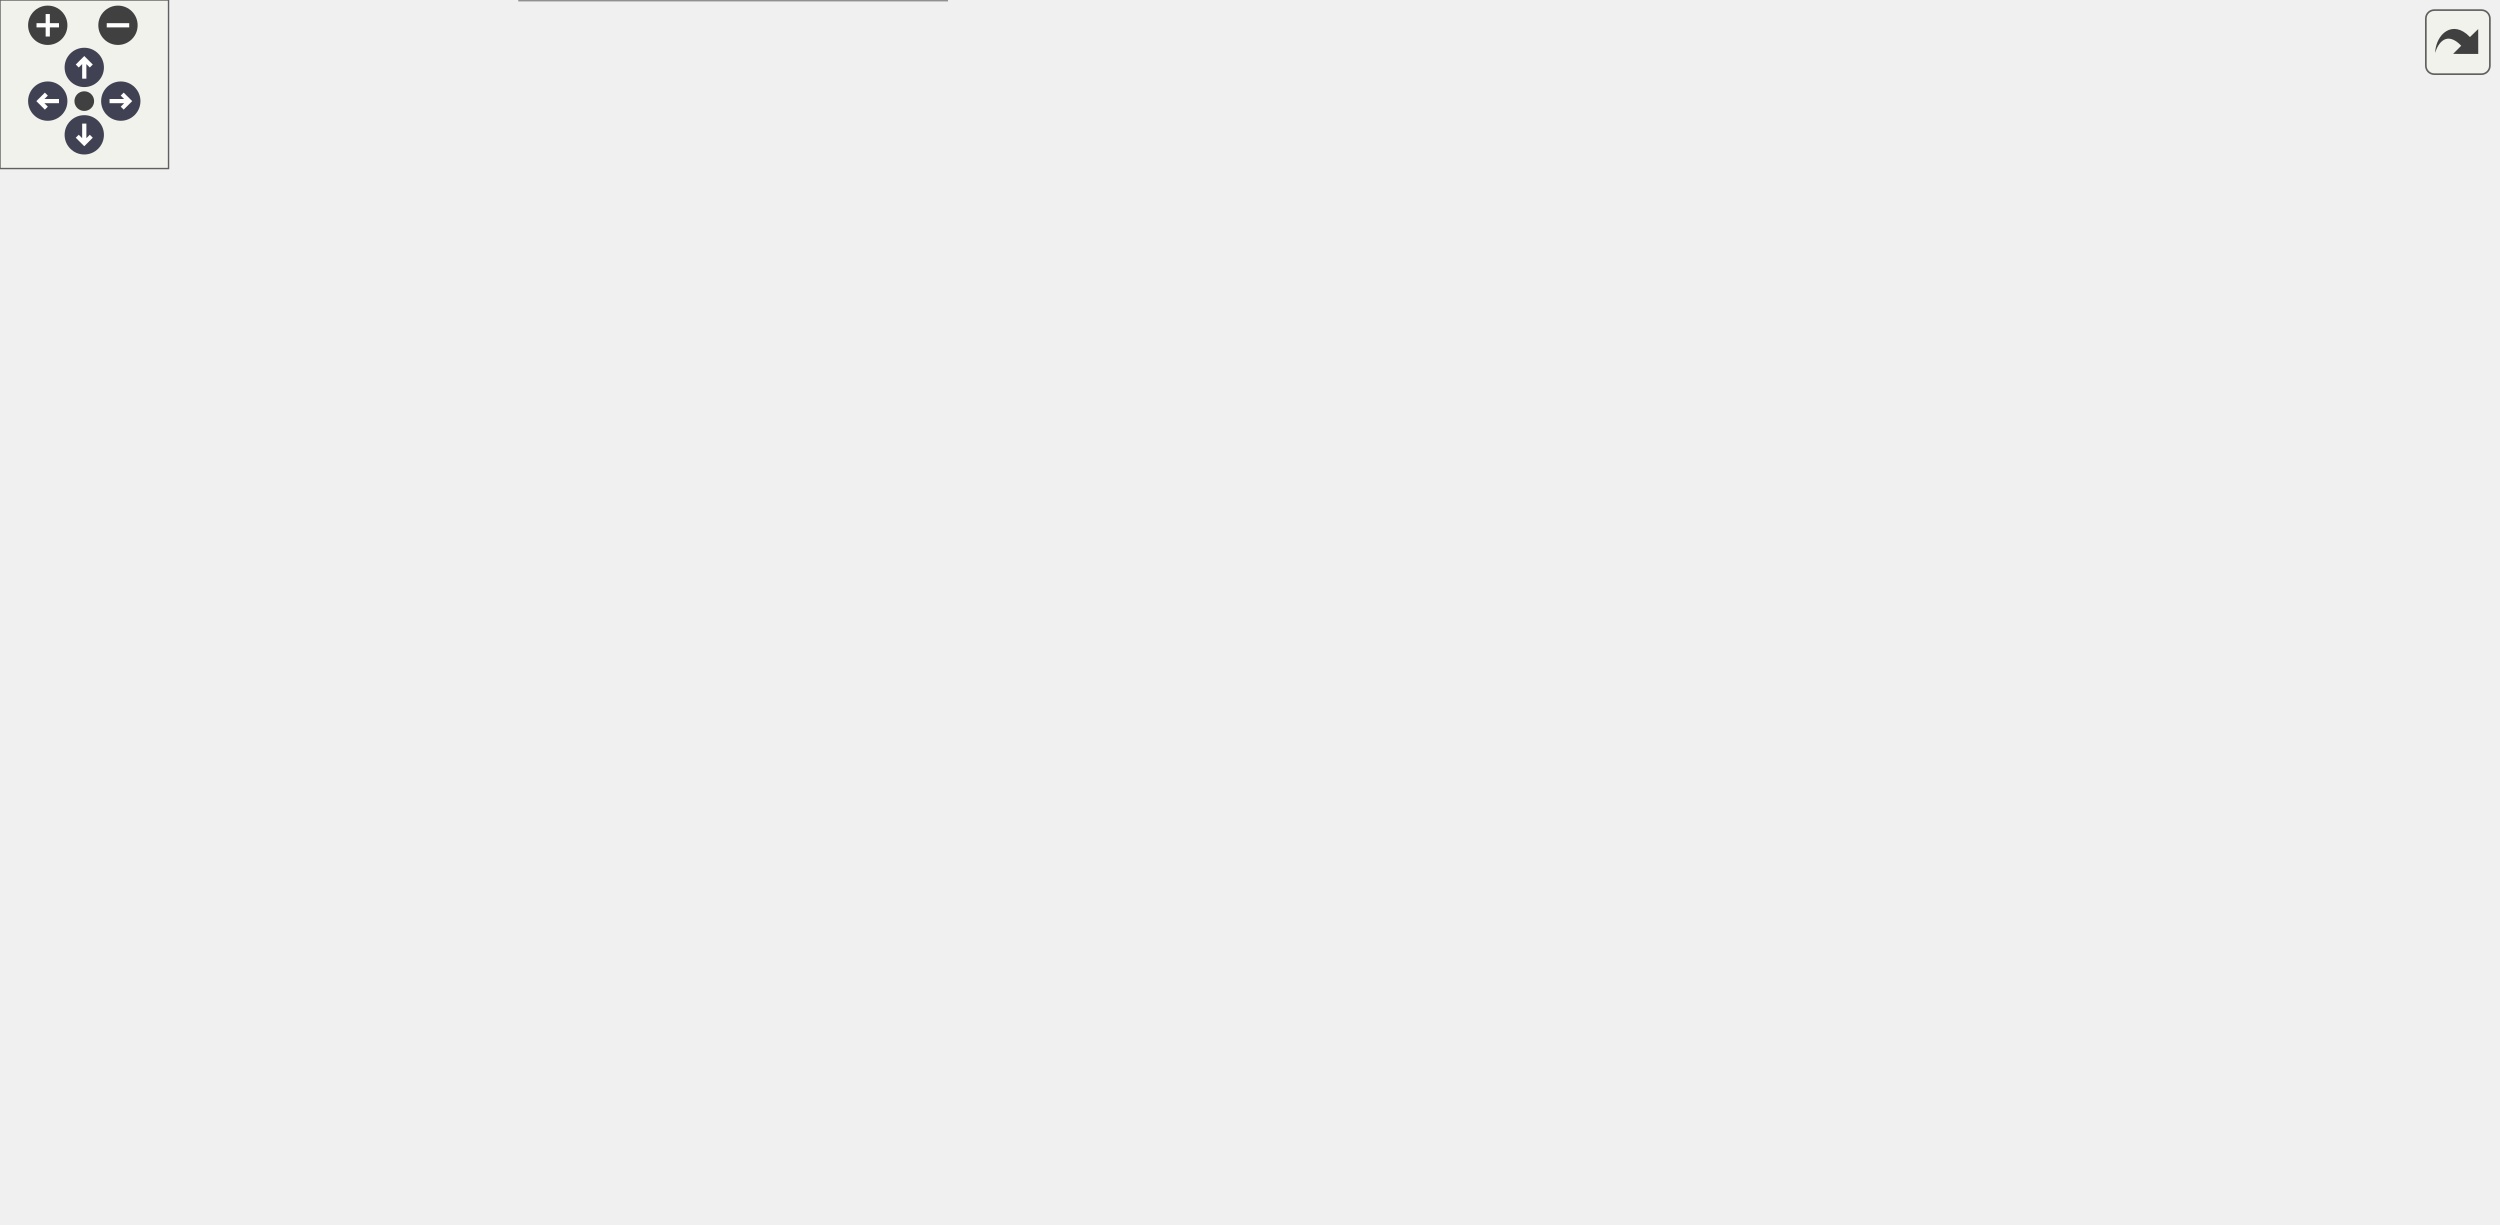
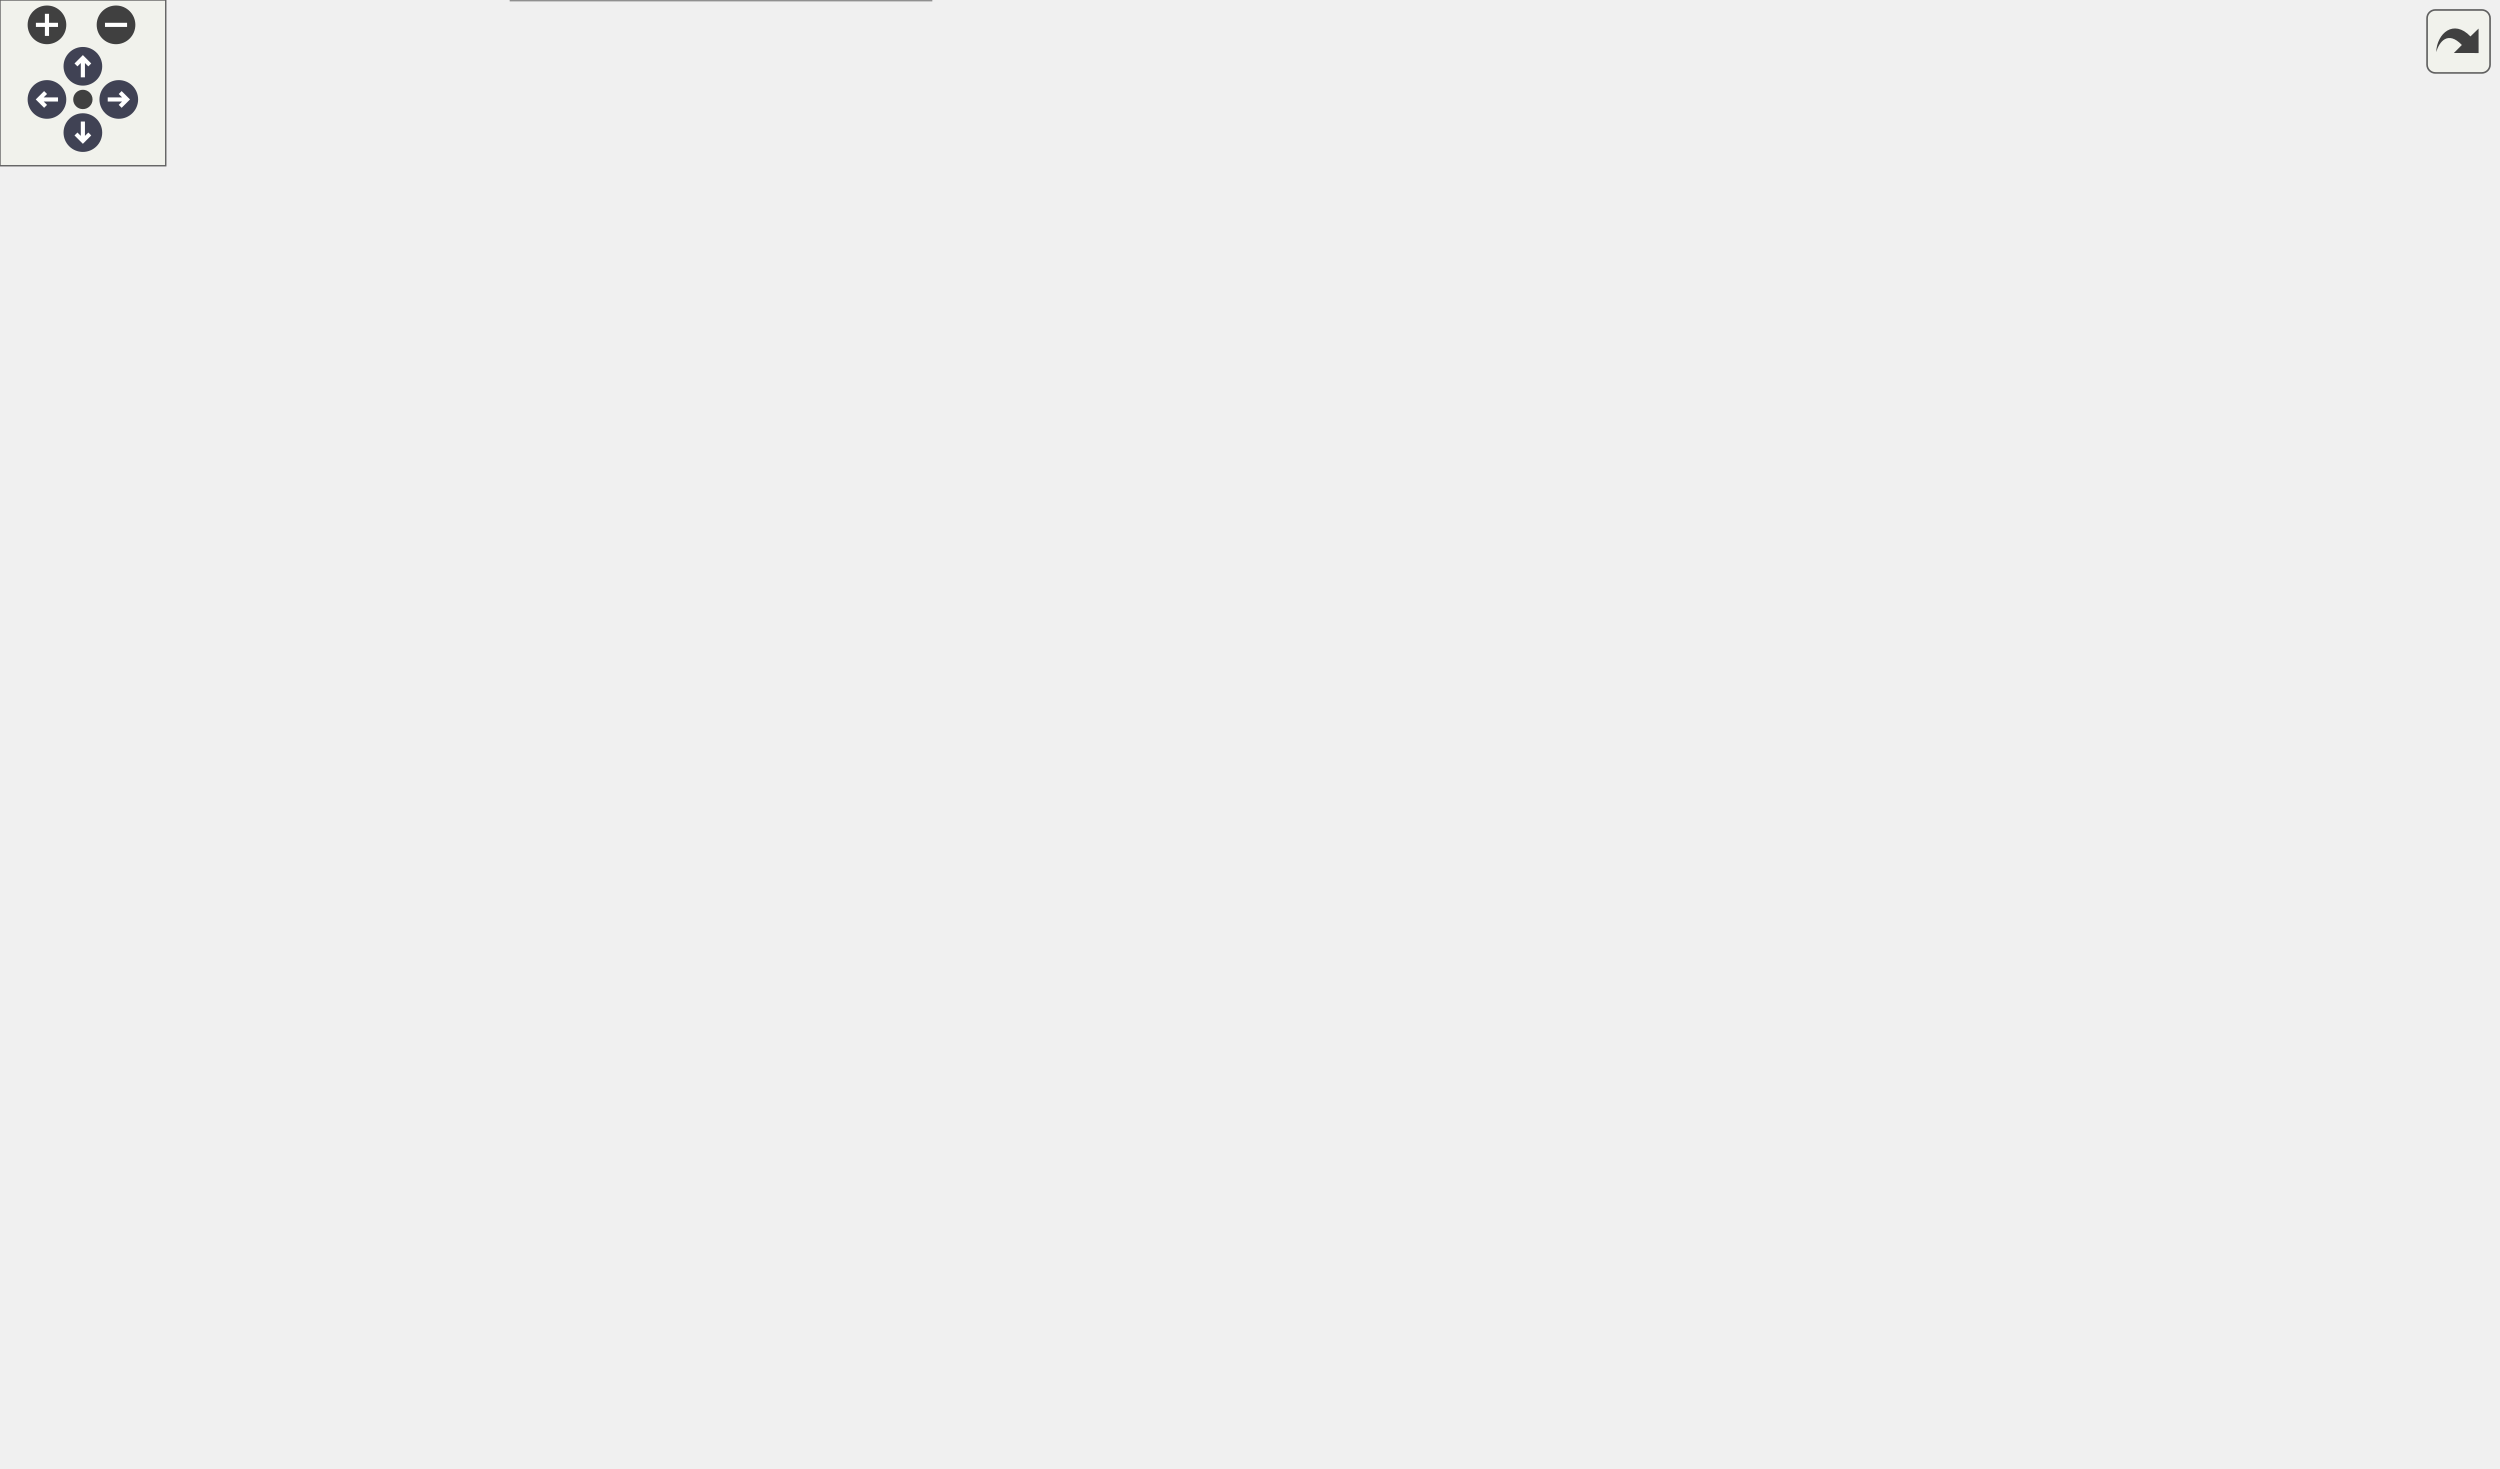
<svg xmlns="http://www.w3.org/2000/svg" xmlns:xlink="http://www.w3.org/1999/xlink" id="main" version="1.1" xml:space="preserve">
  <style type="text/css">
.node, .edge {opacity: 0.7;}
.node.selected, .edge.selected {opacity: 1;}
.edge:hover path { stroke: red; }
.edge:hover polygon { stroke: red; fill: red; }
</style>
  <defs>
    <circle id="rim" cx="0" cy="0" r="7" />
    <circle id="rim2" cx="0" cy="0" r="3.5" />
    <g id="zoomPlus">
      <use xlink:href="#rim" fill="#404040">
        <set attributeName="fill" to="#808080" begin="zoomplus.mouseover" end="zoomplus.mouseout" />
      </use>
      <path d="M-4,0h8M0,-4v8" fill="none" stroke="white" stroke-width="1.5" pointer-events="none" />
    </g>
    <g id="zoomMin">
      <use xlink:href="#rim" fill="#404040">
        <set attributeName="fill" to="#808080" begin="zoomminus.mouseover" end="zoomminus.mouseout" />
      </use>
      <path d="M-4,0h8" fill="none" stroke="white" stroke-width="1.5" pointer-events="none" />
    </g>
    <g id="arrowUp" transform="translate(30 24)">
      <use xlink:href="#rim" />
      <path pointer-events="none" fill="none" stroke="white" stroke-width="1.5" d="M0,-3.0v7 M-2.5,-0.5L0,-3.0L2.5,-0.5" />
    </g>
    <g id="arrowRight" transform="rotate(90) translate(36 -43)">
      <use xlink:href="#rim" />
      <path pointer-events="none" fill="none" stroke="white" stroke-width="1.5" d="M0,-3.0v7 M-2.5,-0.5L0,-3.0L2.5,-0.5" />
    </g>
    <g id="arrowDown" transform="rotate(180) translate(-30 -48)">
      <use xlink:href="#rim" />
      <path pointer-events="none" fill="none" stroke="white" stroke-width="1.5" d="M0,-3.0v7 M-2.5,-0.5L0,-3.0L2.5,-0.5" />
    </g>
    <g id="arrowLeft" transform="rotate(270) translate(-36 17)">
      <use xlink:href="#rim" />
      <path pointer-events="none" fill="none" stroke="white" stroke-width="1.5" d="M0,-3.0v7 M-2.5,-0.5L0,-3.0L2.5,-0.5" />
    </g>
    <g id="resetDef">
      <use xlink:href="#rim2" fill="#404040">
        <set attributeName="fill" to="#808080" begin="reset.mouseover" end="reset.mouseout" />
      </use>
    </g>
  </defs>
  <svg id="graph" class="graph">
    <g id="viewport">
      <g id="Node000001" class="node">
        <g id="a_Node000001">
          <a xlink:title="Safely obtain a view of std::string as byte array without allocation.">
-             <polygon fill="#999999" stroke="#666666" points="889,-187 749,-187 749,-157 889,-157 889,-187" />
-             <text text-anchor="start" x="757" y="-175" font-family="Helvetica,sans-Serif" font-size="10.00">unilink::base::safe</text>
-             <text text-anchor="middle" x="819" y="-164" font-family="Helvetica,sans-Serif" font-size="10.00">_convert::string_to_bytes</text>
+             <polygon fill="#999999" stroke="#666666" points="904,-227 764,-227 764,-197 904,-197 904,-227" />
+             <text text-anchor="start" x="772" y="-215" font-family="Helvetica,sans-Serif" font-size="10.00">unilink::base::safe</text>
+             <text text-anchor="middle" x="834" y="-204" font-family="Helvetica,sans-Serif" font-size="10.00">_convert::string_to_bytes</text>
          </a>
        </g>
      </g>
      <g id="Node000002" class="node">
        <g id="a_Node000002">
          <a xlink:href="structunilink_1_1wrapper_1_1Serial_1_1Impl.html#a4b2e9e6e54b4a876ff9b7dd2bcac87e5" target="_top" xlink:title=" ">
-             <polygon fill="white" stroke="#666666" points="701.5,-279 572.5,-279 572.5,-249 701.5,-249 701.5,-279" />
-             <text text-anchor="start" x="580.5" y="-267" font-family="Helvetica,sans-Serif" font-size="10.00">unilink::wrapper::Serial</text>
-             <text text-anchor="middle" x="637" y="-256" font-family="Helvetica,sans-Serif" font-size="10.00">::Impl::send_blocking</text>
+             <polygon fill="white" stroke="#666666" points="709,-279 580,-279 580,-249 709,-249 709,-279" />
+             <text text-anchor="start" x="588" y="-267" font-family="Helvetica,sans-Serif" font-size="10.00">unilink::wrapper::Serial</text>
+             <text text-anchor="middle" x="644.5" y="-256" font-family="Helvetica,sans-Serif" font-size="10.00">::Impl::send_blocking</text>
          </a>
        </g>
      </g>
      <g id="edge1_Node000001_Node000002" class="edge">
        <g id="a_edge1_Node000001_Node000002">
          <a xlink:title=" ">
-             <path fill="none" stroke="#63b8ff" d="M779.22,-191.82C745.7,-208.96 697.95,-233.36 667.47,-248.94" />
-             <polygon fill="#63b8ff" stroke="#63b8ff" points="780.97,-194.86 788.28,-187.19 777.78,-188.63 780.97,-194.86" />
+             <path fill="none" stroke="#63b8ff" d="M768.94,-229.77C746.38,-236.02 721.27,-242.99 699.61,-248.99" />
+             <polygon fill="#63b8ff" stroke="#63b8ff" points="770.07,-233.09 778.77,-227.04 768.2,-226.34 770.07,-233.09" />
          </a>
        </g>
      </g>
      <g id="Node000006" class="node">
        <g id="a_Node000006">
-           <a xlink:href="structunilink_1_1wrapper_1_1UdpServer_1_1Impl.html#ac53493b215fe426a68af23ae3844e8ed" target="_top" xlink:title=" ">
-             <polygon fill="white" stroke="#666666" points="713,-115 561,-115 561,-85 713,-85 713,-115" />
-             <text text-anchor="start" x="569" y="-103" font-family="Helvetica,sans-Serif" font-size="10.00">unilink::wrapper::UdpServer</text>
-             <text text-anchor="middle" x="637" y="-92" font-family="Helvetica,sans-Serif" font-size="10.00">::Impl::try_broadcast</text>
+           <a xlink:href="structunilink_1_1wrapper_1_1TcpClient_1_1Impl.html#a71ca6976f08b07bfb8fdc6c17d84aae5" target="_top" xlink:title=" ">
+             <polygon fill="white" stroke="#666666" points="728,-423 561,-423 561,-393 728,-393 728,-423" />
+             <text text-anchor="start" x="569" y="-411" font-family="Helvetica,sans-Serif" font-size="10.00">unilink::wrapper::TcpClient</text>
+             <text text-anchor="middle" x="644.5" y="-400" font-family="Helvetica,sans-Serif" font-size="10.00">::Impl::setup_internal_handlers</text>
          </a>
        </g>
      </g>
      <g id="edge5_Node000001_Node000006" class="edge">
        <g id="a_edge5_Node000001_Node000006">
          <a xlink:title=" ">
-             <path fill="none" stroke="#63b8ff" d="M778.46,-152.57C758.98,-143.35 735.01,-132.52 713,-124 704.97,-120.89 696.35,-117.86 687.91,-115.05" />
-             <polygon fill="#63b8ff" stroke="#63b8ff" points="777.1,-155.8 787.63,-156.95 780.11,-149.48 777.1,-155.8" />
-           </a>
-         </g>
-       </g>
-       <g id="Node000008" class="node">
-         <g id="a_Node000008">
-           <a xlink:href="structunilink_1_1wrapper_1_1Serial_1_1Impl.html#aed466cfefe41704eaa5640e1fe19dfdd" target="_top" xlink:title=" ">
-             <polygon fill="white" stroke="#666666" points="701.5,-327 572.5,-327 572.5,-297 701.5,-297 701.5,-327" />
-             <text text-anchor="start" x="580.5" y="-315" font-family="Helvetica,sans-Serif" font-size="10.00">unilink::wrapper::Serial</text>
-             <text text-anchor="middle" x="637" y="-304" font-family="Helvetica,sans-Serif" font-size="10.00">::Impl::try_send</text>
-           </a>
-         </g>
-       </g>
-       <g id="edge7_Node000001_Node000008" class="edge">
-         <g id="a_edge7_Node000001_Node000008">
-           <a xlink:title=" ">
-             <path fill="none" stroke="#63b8ff" d="M802.37,-195.69C783.95,-221.86 750.99,-263.52 713,-288 707.71,-291.41 701.91,-294.36 695.93,-296.92" />
-             <polygon fill="#63b8ff" stroke="#63b8ff" points="805.48,-197.36 808.27,-187.14 799.71,-193.39 805.48,-197.36" />
-           </a>
-         </g>
-       </g>
-       <g id="Node000010" class="node">
-         <g id="a_Node000010">
-           <a xlink:href="structunilink_1_1wrapper_1_1TcpClient_1_1Impl.html#a5eb42ea9060878e32eb41bc7c2f08b69" target="_top" xlink:title=" ">
-             <polygon fill="white" stroke="#666666" points="710,-163 564,-163 564,-133 710,-133 710,-163" />
-             <text text-anchor="start" x="572" y="-151" font-family="Helvetica,sans-Serif" font-size="10.00">unilink::wrapper::TcpClient</text>
-             <text text-anchor="middle" x="637" y="-140" font-family="Helvetica,sans-Serif" font-size="10.00">::Impl::try_send</text>
-           </a>
-         </g>
-       </g>
-       <g id="edge11_Node000001_Node000010" class="edge">
-         <g id="a_edge11_Node000001_Node000010">
-           <a xlink:title=" ">
-             <path fill="none" stroke="#63b8ff" d="M739.01,-161.47C729.42,-160.19 719.66,-158.89 710.18,-157.62" />
-             <polygon fill="#63b8ff" stroke="#63b8ff" points="738.55,-164.94 748.92,-162.79 739.47,-158 738.55,-164.94" />
+             <path fill="none" stroke="#63b8ff" d="M815.13,-235.15C794.97,-260.76 760.73,-302.78 728,-336 707.45,-356.86 681.77,-378.67 664.57,-392.75" />
+             <polygon fill="#63b8ff" stroke="#63b8ff" points="817.99,-237.17 821.4,-227.13 812.48,-232.85 817.99,-237.17" />
+           </a>
+         </g>
+       </g>
+       <g id="Node000009" class="node">
+         <g id="a_Node000009">
+           <a xlink:href="structunilink_1_1wrapper_1_1UdpServer_1_1Impl.html#ac53493b215fe426a68af23ae3844e8ed" target="_top" xlink:title=" ">
+             <polygon fill="white" stroke="#666666" points="720.5,-122 568.5,-122 568.5,-92 720.5,-92 720.5,-122" />
+             <text text-anchor="start" x="576.5" y="-110" font-family="Helvetica,sans-Serif" font-size="10.00">unilink::wrapper::UdpServer</text>
+             <text text-anchor="middle" x="644.5" y="-99" font-family="Helvetica,sans-Serif" font-size="10.00">::Impl::try_broadcast</text>
+           </a>
+         </g>
+       </g>
+       <g id="edge8_Node000001_Node000009" class="edge">
+         <g id="a_edge8_Node000001_Node000009">
+           <a xlink:title=" ">
+             <path fill="none" stroke="#63b8ff" d="M805.71,-190.81C785.12,-175.44 755.76,-154.83 728,-140 715.48,-133.31 701.31,-127.17 688.28,-122.04" />
+             <polygon fill="#63b8ff" stroke="#63b8ff" points="803.61,-193.6 813.7,-196.83 807.82,-188.02 803.61,-193.6" />
          </a>
        </g>
      </g>
      <g id="Node000011" class="node">
        <g id="a_Node000011">
+           <a xlink:href="structunilink_1_1wrapper_1_1Serial_1_1Impl.html#aed466cfefe41704eaa5640e1fe19dfdd" target="_top" xlink:title=" ">
+             <polygon fill="white" stroke="#666666" points="709,-327 580,-327 580,-297 709,-297 709,-327" />
+             <text text-anchor="start" x="588" y="-315" font-family="Helvetica,sans-Serif" font-size="10.00">unilink::wrapper::Serial</text>
+             <text text-anchor="middle" x="644.5" y="-304" font-family="Helvetica,sans-Serif" font-size="10.00">::Impl::try_send</text>
+           </a>
+         </g>
+       </g>
+       <g id="edge10_Node000001_Node000011" class="edge">
+         <g id="a_edge10_Node000001_Node000011">
+           <a xlink:title=" ">
+             <path fill="none" stroke="#63b8ff" d="M808.17,-233.77C787.84,-250.64 757.67,-273.49 728,-288 721.17,-291.34 713.78,-294.3 706.33,-296.91" />
+             <polygon fill="#63b8ff" stroke="#63b8ff" points="810.6,-236.3 815.99,-227.18 806.09,-230.95 810.6,-236.3" />
+           </a>
+         </g>
+       </g>
+       <g id="Node000013" class="node">
+         <g id="a_Node000013">
+           <a xlink:href="structunilink_1_1wrapper_1_1TcpClient_1_1Impl.html#a5eb42ea9060878e32eb41bc7c2f08b69" target="_top" xlink:title=" ">
+             <polygon fill="white" stroke="#666666" points="717.5,-179 571.5,-179 571.5,-149 717.5,-149 717.5,-179" />
+             <text text-anchor="start" x="579.5" y="-167" font-family="Helvetica,sans-Serif" font-size="10.00">unilink::wrapper::TcpClient</text>
+             <text text-anchor="middle" x="644.5" y="-156" font-family="Helvetica,sans-Serif" font-size="10.00">::Impl::try_send</text>
+           </a>
+         </g>
+       </g>
+       <g id="edge14_Node000001_Node000013" class="edge">
+         <g id="a_edge14_Node000001_Node000013">
+           <a xlink:title=" ">
+             <path fill="none" stroke="#63b8ff" d="M764.33,-194.42C744.56,-189.36 723.2,-183.89 704.1,-179" />
+             <polygon fill="#63b8ff" stroke="#63b8ff" points="763.63,-197.85 774.19,-196.94 765.37,-191.07 763.63,-197.85" />
+           </a>
+         </g>
+       </g>
+       <g id="Node000014" class="node">
+         <g id="a_Node000014">
          <a xlink:href="structunilink_1_1wrapper_1_1UdpClient_1_1Impl.html#a65fa1f016acd0ea9084a349f04056bbc" target="_top" xlink:title=" ">
-             <polygon fill="white" stroke="#666666" points="711.5,-211 562.5,-211 562.5,-181 711.5,-181 711.5,-211" />
-             <text text-anchor="start" x="570.5" y="-199" font-family="Helvetica,sans-Serif" font-size="10.00">unilink::wrapper::UdpClient</text>
-             <text text-anchor="middle" x="637" y="-188" font-family="Helvetica,sans-Serif" font-size="10.00">::Impl::try_send</text>
-           </a>
-         </g>
-       </g>
-       <g id="edge12_Node000001_Node000011" class="edge">
-         <g id="a_edge12_Node000001_Node000011">
-           <a xlink:title=" ">
-             <path fill="none" stroke="#63b8ff" d="M738.82,-182.56C729.79,-183.76 720.62,-184.98 711.68,-186.18" />
-             <polygon fill="#63b8ff" stroke="#63b8ff" points="739.47,-186 748.92,-181.21 738.55,-179.06 739.47,-186" />
-           </a>
-         </g>
-       </g>
-       <g id="Node000017" class="node">
-         <g id="a_Node000017">
+             <polygon fill="white" stroke="#666666" points="719,-227 570,-227 570,-197 719,-197 719,-227" />
+             <text text-anchor="start" x="578" y="-215" font-family="Helvetica,sans-Serif" font-size="10.00">unilink::wrapper::UdpClient</text>
+             <text text-anchor="middle" x="644.5" y="-204" font-family="Helvetica,sans-Serif" font-size="10.00">::Impl::try_send</text>
+           </a>
+         </g>
+       </g>
+       <g id="edge15_Node000001_Node000014" class="edge">
+         <g id="a_edge15_Node000001_Node000014">
+           <a xlink:title=" ">
+             <path fill="none" stroke="#63b8ff" d="M753.93,-212C742.38,-212 730.53,-212 719.1,-212" />
+             <polygon fill="#63b8ff" stroke="#63b8ff" points="753.98,-215.5 763.98,-212 753.98,-208.5 753.98,-215.5" />
+           </a>
+         </g>
+       </g>
+       <g id="Node000020" class="node">
+         <g id="a_Node000020">
          <a xlink:href="structunilink_1_1wrapper_1_1UdpServer_1_1Impl.html#a335e5b62d1284029ec86007e01dec975" target="_top" xlink:title=" ">
-             <polygon fill="white" stroke="#666666" points="713,-67 561,-67 561,-37 713,-37 713,-67" />
-             <text text-anchor="start" x="569" y="-55" font-family="Helvetica,sans-Serif" font-size="10.00">unilink::wrapper::UdpServer</text>
-             <text text-anchor="middle" x="637" y="-44" font-family="Helvetica,sans-Serif" font-size="10.00">::Impl::try_send_to</text>
-           </a>
-         </g>
-       </g>
-       <g id="edge20_Node000001_Node000017" class="edge">
-         <g id="a_edge20_Node000001_Node000017">
-           <a xlink:title=" ">
-             <path fill="none" stroke="#63b8ff" d="M798.4,-149.1C778.78,-127.48 746.73,-95.55 713,-76 707.2,-72.64 700.88,-69.69 694.44,-67.11" />
-             <polygon fill="#63b8ff" stroke="#63b8ff" points="796.03,-151.69 805.29,-156.83 801.25,-147.04 796.03,-151.69" />
+             <polygon fill="white" stroke="#666666" points="720.5,-69 568.5,-69 568.5,-39 720.5,-39 720.5,-69" />
+             <text text-anchor="start" x="576.5" y="-57" font-family="Helvetica,sans-Serif" font-size="10.00">unilink::wrapper::UdpServer</text>
+             <text text-anchor="middle" x="644.5" y="-46" font-family="Helvetica,sans-Serif" font-size="10.00">::Impl::try_send_to</text>
+           </a>
+         </g>
+       </g>
+       <g id="edge23_Node000001_Node000020" class="edge">
+         <g id="a_edge23_Node000001_Node000020">
+           <a xlink:title=" ">
+             <path fill="none" stroke="#63b8ff" d="M819.46,-188.4C801.85,-159.67 768.5,-111.48 728,-83 720.05,-77.41 710.92,-72.8 701.7,-69.04" />
+             <polygon fill="#63b8ff" stroke="#63b8ff" points="816.47,-190.21 824.61,-196.99 822.47,-186.61 816.47,-190.21" />
          </a>
        </g>
      </g>
      <g id="Node000003" class="node">
        <g id="a_Node000003">
          <a xlink:href="structunilink_1_1wrapper_1_1Serial_1_1Impl.html#a2ff1f1ab9415cf563aad518cc05e4cc9" target="_top" xlink:title=" ">
            <polygon fill="white" stroke="#666666" points="513.5,-327 384.5,-327 384.5,-297 513.5,-297 513.5,-327" />
            <text text-anchor="start" x="392.5" y="-315" font-family="Helvetica,sans-Serif" font-size="10.00">unilink::wrapper::Serial</text>
            <text text-anchor="middle" x="449" y="-304" font-family="Helvetica,sans-Serif" font-size="10.00">::Impl::send</text>
          </a>
        </g>
      </g>
      <g id="edge2_Node000002_Node000003" class="edge">
        <g id="a_edge2_Node000002_Node000003">
          <a xlink:title=" ">
-             <path fill="none" stroke="#63b8ff" d="M567.88,-281.58C548.27,-286.64 527.08,-292.11 508.13,-297" />
-             <polygon fill="#63b8ff" stroke="#63b8ff" points="568.85,-284.94 577.66,-279.06 567.1,-278.17 568.85,-284.94" />
+             <path fill="none" stroke="#63b8ff" d="M572.91,-281.51C552.44,-286.59 530.27,-292.09 510.48,-297" />
+             <polygon fill="#63b8ff" stroke="#63b8ff" points="573.94,-284.86 582.81,-279.06 572.26,-278.07 573.94,-284.86" />
          </a>
        </g>
      </g>
      <g id="Node000004" class="node">
        <g id="a_Node000004">
          <a xlink:href="structunilink_1_1wrapper_1_1Serial_1_1Impl.html#a0586e7f25cc0c91807c79106fc496d30" target="_top" xlink:title=" ">
            <polygon fill="white" stroke="#666666" points="520.5,-279 377.5,-279 377.5,-249 520.5,-249 520.5,-279" />
            <text text-anchor="start" x="385.5" y="-267" font-family="Helvetica,sans-Serif" font-size="10.00">unilink::wrapper::Serial</text>
            <text text-anchor="middle" x="449" y="-256" font-family="Helvetica,sans-Serif" font-size="10.00">::Impl::send_line_blocking</text>
          </a>
        </g>
      </g>
      <g id="edge3_Node000002_Node000004" class="edge">
        <g id="a_edge3_Node000002_Node000004">
          <a xlink:title=" ">
-             <path fill="none" stroke="#63b8ff" d="M561.97,-264C548.36,-264 534.19,-264 520.68,-264" />
-             <polygon fill="#63b8ff" stroke="#63b8ff" points="562.25,-267.5 572.25,-264 562.25,-260.5 562.25,-267.5" />
+             <path fill="none" stroke="#63b8ff" d="M569.49,-264C553.47,-264 536.57,-264 520.69,-264" />
+             <polygon fill="#63b8ff" stroke="#63b8ff" points="569.87,-267.5 579.87,-264 569.87,-260.5 569.87,-267.5" />
          </a>
        </g>
      </g>
      <g id="Node000005" class="node">
        <g id="a_Node000005">
          <a xlink:href="structunilink_1_1wrapper_1_1Serial_1_1Impl.html#afcafeb7c7815cc1398f2c1eeeb363ea7" target="_top" xlink:title=" ">
-             <polygon fill="white" stroke="#666666" points="325.5,-330 196.5,-330 196.5,-300 325.5,-300 325.5,-330" />
-             <text text-anchor="start" x="204.5" y="-318" font-family="Helvetica,sans-Serif" font-size="10.00">unilink::wrapper::Serial</text>
-             <text text-anchor="middle" x="261" y="-307" font-family="Helvetica,sans-Serif" font-size="10.00">::Impl::send_line</text>
+             <polygon fill="white" stroke="#666666" points="325.5,-332 196.5,-332 196.5,-302 325.5,-302 325.5,-332" />
+             <text text-anchor="start" x="204.5" y="-320" font-family="Helvetica,sans-Serif" font-size="10.00">unilink::wrapper::Serial</text>
+             <text text-anchor="middle" x="261" y="-309" font-family="Helvetica,sans-Serif" font-size="10.00">::Impl::send_line</text>
          </a>
        </g>
      </g>
      <g id="edge4_Node000004_Node000005" class="edge">
        <g id="a_edge4_Node000004_Node000005">
          <a xlink:title=" ">
-             <path fill="none" stroke="#63b8ff" d="M383.39,-281.71C361.66,-287.67 337.63,-294.26 316.73,-299.99" />
-             <polygon fill="#63b8ff" stroke="#63b8ff" points="384.48,-285.05 393.2,-279.03 382.63,-278.29 384.48,-285.05" />
+             <path fill="none" stroke="#63b8ff" d="M385.56,-281.79C362.65,-288.32 336.94,-295.65 314.93,-301.92" />
+             <polygon fill="#63b8ff" stroke="#63b8ff" points="386.54,-285.15 395.2,-279.05 384.62,-278.42 386.54,-285.15" />
          </a>
        </g>
      </g>
      <g id="Node000007" class="node">
        <g id="a_Node000007">
+           <a xlink:href="structunilink_1_1wrapper_1_1TcpClient_1_1Impl.html#a32dae0c43294e3469ed3802896fe8116" target="_top" xlink:title=" ">
+             <polygon fill="white" stroke="#666666" points="522,-423 376,-423 376,-393 522,-393 522,-423" />
+             <text text-anchor="start" x="384" y="-411" font-family="Helvetica,sans-Serif" font-size="10.00">unilink::wrapper::TcpClient</text>
+             <text text-anchor="middle" x="449" y="-400" font-family="Helvetica,sans-Serif" font-size="10.00">::Impl::Impl</text>
+           </a>
+         </g>
+       </g>
+       <g id="edge6_Node000006_Node000007" class="edge">
+         <g id="a_edge6_Node000006_Node000007">
+           <a xlink:title=" ">
+             <path fill="none" stroke="#63b8ff" d="M550.59,-408C541.08,-408 531.51,-408 522.27,-408" />
+             <polygon fill="#63b8ff" stroke="#63b8ff" points="550.88,-411.5 560.88,-408 550.88,-404.5 550.88,-411.5" />
+           </a>
+         </g>
+       </g>
+       <g id="Node000008" class="node">
+         <g id="a_Node000008">
+           <a xlink:href="structunilink_1_1wrapper_1_1TcpClient_1_1Impl.html#a8ab8cedd92a78d5e9aa4f9aadbe736d3" target="_top" xlink:title=" ">
+             <polygon fill="white" stroke="#666666" points="522,-471 376,-471 376,-441 522,-441 522,-471" />
+             <text text-anchor="start" x="384" y="-459" font-family="Helvetica,sans-Serif" font-size="10.00">unilink::wrapper::TcpClient</text>
+             <text text-anchor="middle" x="449" y="-448" font-family="Helvetica,sans-Serif" font-size="10.00">::Impl::start</text>
+           </a>
+         </g>
+       </g>
+       <g id="edge7_Node000006_Node000008" class="edge">
+         <g id="a_edge7_Node000006_Node000008">
+           <a xlink:title=" ">
+             <path fill="none" stroke="#63b8ff" d="M572.91,-425.51C552.44,-430.59 530.27,-436.09 510.48,-441" />
+             <polygon fill="#63b8ff" stroke="#63b8ff" points="573.94,-428.86 582.81,-423.06 572.26,-422.07 573.94,-428.86" />
+           </a>
+         </g>
+       </g>
+       <g id="Node000010" class="node">
+         <g id="a_Node000010">
          <a xlink:href="structunilink_1_1wrapper_1_1UdpServer_1_1Impl.html#a290b90e2b5d2bccd086d2b8df7a583ee" target="_top" xlink:title=" ">
            <polygon fill="white" stroke="#666666" points="337,-87 185,-87 185,-57 337,-57 337,-87" />
            <text text-anchor="start" x="193" y="-75" font-family="Helvetica,sans-Serif" font-size="10.00">unilink::wrapper::UdpServer</text>
            <text text-anchor="middle" x="261" y="-64" font-family="Helvetica,sans-Serif" font-size="10.00">::Impl::broadcast</text>
          </a>
        </g>
      </g>
-       <g id="edge6_Node000006_Node000007" class="edge">
-         <g id="a_edge6_Node000006_Node000007">
-           <a xlink:title=" ">
-             <path fill="none" stroke="#63b8ff" d="M550.64,-93.61C486.28,-88.79 398.84,-82.24 337.11,-77.62" />
-             <polygon fill="#63b8ff" stroke="#63b8ff" points="550.53,-97.11 560.77,-94.37 551.05,-90.13 550.53,-97.11" />
-           </a>
-         </g>
-       </g>
-       <g id="edge8_Node000008_Node000003" class="edge">
-         <g id="a_edge8_Node000008_Node000003">
-           <a xlink:title=" ">
-             <path fill="none" stroke="#63b8ff" d="M561.89,-312C545.93,-312 529.19,-312 513.67,-312" />
-             <polygon fill="#63b8ff" stroke="#63b8ff" points="562.25,-315.5 572.25,-312 562.25,-308.5 562.25,-315.5" />
-           </a>
-         </g>
-       </g>
-       <g id="Node000009" class="node">
-         <g id="a_Node000009">
+       <g id="edge9_Node000009_Node000010" class="edge">
+         <g id="a_edge9_Node000009_Node000010">
+           <a xlink:title=" ">
+             <path fill="none" stroke="#63b8ff" d="M558.12,-99.17C491.83,-93.08 400.79,-84.73 337.22,-78.9" />
+             <polygon fill="#63b8ff" stroke="#63b8ff" points="557.85,-102.66 568.13,-100.09 558.49,-95.69 557.85,-102.66" />
+           </a>
+         </g>
+       </g>
+       <g id="edge11_Node000011_Node000003" class="edge">
+         <g id="a_edge11_Node000011_Node000003">
+           <a xlink:title=" ">
+             <path fill="none" stroke="#63b8ff" d="M569.75,-312C551.27,-312 531.61,-312 513.67,-312" />
+             <polygon fill="#63b8ff" stroke="#63b8ff" points="569.87,-315.5 579.87,-312 569.87,-308.5 569.87,-315.5" />
+           </a>
+         </g>
+       </g>
+       <g id="Node000012" class="node">
+         <g id="a_Node000012">
          <a xlink:href="structunilink_1_1wrapper_1_1Serial_1_1Impl.html#ae1a000eb2f4b93645d6c5457398c4eb5" target="_top" xlink:title=" ">
            <polygon fill="white" stroke="#666666" points="513.5,-375 384.5,-375 384.5,-345 513.5,-345 513.5,-375" />
            <text text-anchor="start" x="392.5" y="-363" font-family="Helvetica,sans-Serif" font-size="10.00">unilink::wrapper::Serial</text>
            <text text-anchor="middle" x="449" y="-352" font-family="Helvetica,sans-Serif" font-size="10.00">::Impl::try_send_line</text>
          </a>
        </g>
      </g>
-       <g id="edge9_Node000008_Node000009" class="edge">
-         <g id="a_edge9_Node000008_Node000009">
-           <a xlink:title=" ">
-             <path fill="none" stroke="#63b8ff" d="M567.88,-329.58C548.27,-334.64 527.08,-340.11 508.13,-345" />
-             <polygon fill="#63b8ff" stroke="#63b8ff" points="568.85,-332.94 577.66,-327.06 567.1,-326.17 568.85,-332.94" />
-           </a>
-         </g>
-       </g>
-       <g id="edge10_Node000009_Node000005" class="edge">
-         <g id="a_edge10_Node000009_Node000005">
-           <a xlink:title=" ">
-             <path fill="none" stroke="#63b8ff" d="M375.88,-342.55C358.8,-338.42 340.73,-334.05 324.14,-330.03" />
-             <polygon fill="#63b8ff" stroke="#63b8ff" points="375.26,-346 385.81,-344.95 376.91,-339.2 375.26,-346" />
-           </a>
-         </g>
-       </g>
-       <g id="Node000012" class="node">
-         <g id="a_Node000012">
+       <g id="edge12_Node000011_Node000012" class="edge">
+         <g id="a_edge12_Node000011_Node000012">
+           <a xlink:title=" ">
+             <path fill="none" stroke="#63b8ff" d="M572.91,-329.51C552.44,-334.59 530.27,-340.09 510.48,-345" />
+             <polygon fill="#63b8ff" stroke="#63b8ff" points="573.94,-332.86 582.81,-327.06 572.26,-326.07 573.94,-332.86" />
+           </a>
+         </g>
+       </g>
+       <g id="edge13_Node000012_Node000005" class="edge">
+         <g id="a_edge13_Node000012_Node000005">
+           <a xlink:title=" ">
+             <path fill="none" stroke="#63b8ff" d="M374.35,-342.97C358.25,-339.25 341.34,-335.34 325.67,-331.72" />
+             <polygon fill="#63b8ff" stroke="#63b8ff" points="373.72,-346.42 384.25,-345.26 375.29,-339.6 373.72,-346.42" />
+           </a>
+         </g>
+       </g>
+       <g id="Node000015" class="node">
+         <g id="a_Node000015">
          <a xlink:href="structunilink_1_1wrapper_1_1UdpClient_1_1Impl.html#a984a7554166b8e0dab876ecd63b17a3c" target="_top" xlink:title=" ">
-             <polygon fill="white" stroke="#666666" points="335.5,-238 186.5,-238 186.5,-208 335.5,-208 335.5,-238" />
-             <text text-anchor="start" x="194.5" y="-226" font-family="Helvetica,sans-Serif" font-size="10.00">unilink::wrapper::UdpClient</text>
-             <text text-anchor="middle" x="261" y="-215" font-family="Helvetica,sans-Serif" font-size="10.00">::Impl::send</text>
-           </a>
-         </g>
-       </g>
-       <g id="edge13_Node000011_Node000012" class="edge">
-         <g id="a_edge13_Node000011_Node000012">
-           <a xlink:title=" ">
-             <path fill="none" stroke="#63b8ff" d="M551.9,-202.07C486.94,-206.76 397.93,-213.19 335.74,-217.68" />
-             <polygon fill="#63b8ff" stroke="#63b8ff" points="552.39,-205.55 562.11,-201.33 551.88,-198.56 552.39,-205.55" />
-           </a>
-         </g>
-       </g>
-       <g id="Node000013" class="node">
-         <g id="a_Node000013">
-           <a xlink:href="structunilink_1_1wrapper_1_1UdpClient_1_1Impl.html#a4d5daf16ae0bfec06f9df921f8eab4ee" target="_top" xlink:title=" ">
-             <polygon fill="white" stroke="#666666" points="523.5,-193 374.5,-193 374.5,-163 523.5,-163 523.5,-193" />
-             <text text-anchor="start" x="382.5" y="-181" font-family="Helvetica,sans-Serif" font-size="10.00">unilink::wrapper::UdpClient</text>
-             <text text-anchor="middle" x="449" y="-170" font-family="Helvetica,sans-Serif" font-size="10.00">::Impl::send_blocking</text>
-           </a>
-         </g>
-       </g>
-       <g id="edge14_Node000011_Node000013" class="edge">
-         <g id="a_edge14_Node000011_Node000013">
-           <a xlink:title=" ">
-             <path fill="none" stroke="#63b8ff" d="M552.51,-187.92C542.86,-186.99 533.08,-186.04 523.59,-185.12" />
-             <polygon fill="#63b8ff" stroke="#63b8ff" points="552.2,-191.41 562.49,-188.89 552.87,-184.44 552.2,-191.41" />
+             <polygon fill="white" stroke="#666666" points="335.5,-193 186.5,-193 186.5,-163 335.5,-163 335.5,-193" />
+             <text text-anchor="start" x="194.5" y="-181" font-family="Helvetica,sans-Serif" font-size="10.00">unilink::wrapper::UdpClient</text>
+             <text text-anchor="middle" x="261" y="-170" font-family="Helvetica,sans-Serif" font-size="10.00">::Impl::send</text>
+           </a>
+         </g>
+       </g>
+       <g id="edge16_Node000014_Node000015" class="edge">
+         <g id="a_edge16_Node000014_Node000015">
+           <a xlink:title=" ">
+             <path fill="none" stroke="#63b8ff" d="M559.6,-196.62C548.01,-194.85 536.23,-193.24 525,-192 461.26,-184.95 388.42,-181.42 335.59,-179.67" />
+             <polygon fill="#63b8ff" stroke="#63b8ff" points="559.3,-200.12 569.72,-198.21 560.39,-193.2 559.3,-200.12" />
          </a>
        </g>
      </g>
      <g id="Node000016" class="node">
        <g id="a_Node000016">
+           <a xlink:href="structunilink_1_1wrapper_1_1UdpClient_1_1Impl.html#a4d5daf16ae0bfec06f9df921f8eab4ee" target="_top" xlink:title=" ">
+             <polygon fill="white" stroke="#666666" points="523.5,-231 374.5,-231 374.5,-201 523.5,-201 523.5,-231" />
+             <text text-anchor="start" x="382.5" y="-219" font-family="Helvetica,sans-Serif" font-size="10.00">unilink::wrapper::UdpClient</text>
+             <text text-anchor="middle" x="449" y="-208" font-family="Helvetica,sans-Serif" font-size="10.00">::Impl::send_blocking</text>
+           </a>
+         </g>
+       </g>
+       <g id="edge17_Node000014_Node000016" class="edge">
+         <g id="a_edge17_Node000014_Node000016">
+           <a xlink:title=" ">
+             <path fill="none" stroke="#63b8ff" d="M559.74,-213.73C547.68,-213.98 535.34,-214.24 523.5,-214.48" />
+             <polygon fill="#63b8ff" stroke="#63b8ff" points="559.87,-217.23 569.79,-213.52 559.72,-210.23 559.87,-217.23" />
+           </a>
+         </g>
+       </g>
+       <g id="Node000019" class="node">
+         <g id="a_Node000019">
          <a xlink:href="structunilink_1_1wrapper_1_1UdpClient_1_1Impl.html#a306f373e3f6e919fd2d188b6e742890b" target="_top" xlink:title=" ">
-             <polygon fill="white" stroke="#666666" points="335.5,-142 186.5,-142 186.5,-112 335.5,-112 335.5,-142" />
-             <text text-anchor="start" x="194.5" y="-130" font-family="Helvetica,sans-Serif" font-size="10.00">unilink::wrapper::UdpClient</text>
-             <text text-anchor="middle" x="261" y="-119" font-family="Helvetica,sans-Serif" font-size="10.00">::Impl::try_send_line</text>
-           </a>
-         </g>
-       </g>
-       <g id="edge18_Node000011_Node000016" class="edge">
-         <g id="a_edge18_Node000011_Node000016">
-           <a xlink:title=" ">
-             <path fill="none" stroke="#63b8ff" d="M575.6,-177.57C570.63,-175.78 565.71,-173.92 561,-172 544.43,-165.25 542.18,-158.99 525,-154 462.75,-135.9 389.12,-129.55 335.63,-127.5" />
-             <polygon fill="#63b8ff" stroke="#63b8ff" points="574.6,-180.93 585.19,-180.91 576.9,-174.32 574.6,-180.93" />
-           </a>
-         </g>
-       </g>
-       <g id="edge15_Node000013_Node000012" class="edge">
-         <g id="a_edge15_Node000013_Node000012">
-           <a xlink:title=" ">
-             <path fill="none" stroke="#63b8ff" d="M375.88,-195.45C358.8,-199.58 340.73,-203.95 324.14,-207.97" />
-             <polygon fill="#63b8ff" stroke="#63b8ff" points="376.91,-198.8 385.81,-193.05 375.26,-192 376.91,-198.8" />
-           </a>
-         </g>
-       </g>
-       <g id="Node000014" class="node">
-         <g id="a_Node000014">
+             <polygon fill="white" stroke="#666666" points="335.5,-145 186.5,-145 186.5,-115 335.5,-115 335.5,-145" />
+             <text text-anchor="start" x="194.5" y="-133" font-family="Helvetica,sans-Serif" font-size="10.00">unilink::wrapper::UdpClient</text>
+             <text text-anchor="middle" x="261" y="-122" font-family="Helvetica,sans-Serif" font-size="10.00">::Impl::try_send_line</text>
+           </a>
+         </g>
+       </g>
+       <g id="edge21_Node000014_Node000019" class="edge">
+         <g id="a_edge21_Node000014_Node000019">
+           <a xlink:title=" ">
+             <path fill="none" stroke="#63b8ff" d="M581.47,-194.05C574.56,-192.02 567.63,-189.98 561,-188 544.97,-183.22 541.26,-180.92 525,-177 461.65,-161.72 388.62,-149.05 335.61,-140.74" />
+             <polygon fill="#63b8ff" stroke="#63b8ff" points="580.96,-197.55 591.54,-197 582.92,-190.83 580.96,-197.55" />
+           </a>
+         </g>
+       </g>
+       <g id="edge18_Node000016_Node000015" class="edge">
+         <g id="a_edge18_Node000016_Node000015">
+           <a xlink:title=" ">
+             <path fill="none" stroke="#63b8ff" d="M364.51,-198.94C354.86,-196.97 345.08,-194.97 335.59,-193.03" />
+             <polygon fill="#63b8ff" stroke="#63b8ff" points="363.99,-202.41 374.49,-200.98 365.39,-195.55 363.99,-202.41" />
+           </a>
+         </g>
+       </g>
+       <g id="Node000017" class="node">
+         <g id="a_Node000017">
          <a xlink:href="structunilink_1_1wrapper_1_1UdpClient_1_1Impl.html#afc23c7b127227a8d6185ea87cf60e85f" target="_top" xlink:title=" ">
-             <polygon fill="white" stroke="#666666" points="335.5,-190 186.5,-190 186.5,-160 335.5,-160 335.5,-190" />
-             <text text-anchor="start" x="194.5" y="-178" font-family="Helvetica,sans-Serif" font-size="10.00">unilink::wrapper::UdpClient</text>
-             <text text-anchor="middle" x="261" y="-167" font-family="Helvetica,sans-Serif" font-size="10.00">::Impl::send_line_blocking</text>
-           </a>
-         </g>
-       </g>
-       <g id="edge16_Node000013_Node000014" class="edge">
-         <g id="a_edge16_Node000013_Node000014">
-           <a xlink:title=" ">
-             <path fill="none" stroke="#63b8ff" d="M364.2,-176.65C354.66,-176.49 344.98,-176.34 335.59,-176.19" />
-             <polygon fill="#63b8ff" stroke="#63b8ff" points="364.43,-180.15 374.49,-176.81 364.55,-173.15 364.43,-180.15" />
-           </a>
-         </g>
-       </g>
-       <g id="Node000015" class="node">
-         <g id="a_Node000015">
-           <a xlink:href="structunilink_1_1wrapper_1_1UdpClient_1_1Impl.html#a9764b54b3815c1b1de781c176f97eb98" target="_top" xlink:title=" ">
-             <polygon fill="white" stroke="#666666" points="149,-166 0,-166 0,-136 149,-136 149,-166" />
-             <text text-anchor="start" x="8" y="-154" font-family="Helvetica,sans-Serif" font-size="10.00">unilink::wrapper::UdpClient</text>
-             <text text-anchor="middle" x="74.5" y="-143" font-family="Helvetica,sans-Serif" font-size="10.00">::Impl::send_line</text>
-           </a>
-         </g>
-       </g>
-       <g id="edge17_Node000014_Node000015" class="edge">
-         <g id="a_edge17_Node000014_Node000015">
-           <a xlink:title=" ">
-             <path fill="none" stroke="#63b8ff" d="M176.16,-164.09C167.13,-162.92 157.99,-161.73 149.1,-160.57" />
-             <polygon fill="#63b8ff" stroke="#63b8ff" points="175.92,-167.59 186.29,-165.41 176.82,-160.65 175.92,-167.59" />
-           </a>
-         </g>
-       </g>
-       <g id="edge19_Node000016_Node000015" class="edge">
-         <g id="a_edge19_Node000016_Node000015">
-           <a xlink:title=" ">
-             <path fill="none" stroke="#63b8ff" d="M176.16,-137.91C167.13,-139.08 157.99,-140.27 149.1,-141.43" />
-             <polygon fill="#63b8ff" stroke="#63b8ff" points="176.82,-141.35 186.29,-136.59 175.92,-134.41 176.82,-141.35" />
+             <polygon fill="white" stroke="#666666" points="335.5,-241 186.5,-241 186.5,-211 335.5,-211 335.5,-241" />
+             <text text-anchor="start" x="194.5" y="-229" font-family="Helvetica,sans-Serif" font-size="10.00">unilink::wrapper::UdpClient</text>
+             <text text-anchor="middle" x="261" y="-218" font-family="Helvetica,sans-Serif" font-size="10.00">::Impl::send_line_blocking</text>
+           </a>
+         </g>
+       </g>
+       <g id="edge19_Node000016_Node000017" class="edge">
+         <g id="a_edge19_Node000016_Node000017">
+           <a xlink:title=" ">
+             <path fill="none" stroke="#63b8ff" d="M364.2,-220.51C354.66,-221.02 344.98,-221.54 335.59,-222.04" />
+             <polygon fill="#63b8ff" stroke="#63b8ff" points="364.69,-223.98 374.49,-219.95 364.31,-216.99 364.69,-223.98" />
          </a>
        </g>
      </g>
      <g id="Node000018" class="node">
        <g id="a_Node000018">
+           <a xlink:href="structunilink_1_1wrapper_1_1UdpClient_1_1Impl.html#a9764b54b3815c1b1de781c176f97eb98" target="_top" xlink:title=" ">
+             <polygon fill="white" stroke="#666666" points="149,-193 0,-193 0,-163 149,-163 149,-193" />
+             <text text-anchor="start" x="8" y="-181" font-family="Helvetica,sans-Serif" font-size="10.00">unilink::wrapper::UdpClient</text>
+             <text text-anchor="middle" x="74.5" y="-170" font-family="Helvetica,sans-Serif" font-size="10.00">::Impl::send_line</text>
+           </a>
+         </g>
+       </g>
+       <g id="edge20_Node000017_Node000018" class="edge">
+         <g id="a_edge20_Node000017_Node000018">
+           <a xlink:title=" ">
+             <path fill="none" stroke="#63b8ff" d="M192.43,-208.42C172.98,-203.36 151.95,-197.89 133.17,-193" />
+             <polygon fill="#63b8ff" stroke="#63b8ff" points="191.57,-211.81 202.13,-210.94 193.33,-205.04 191.57,-211.81" />
+           </a>
+         </g>
+       </g>
+       <g id="edge22_Node000019_Node000018" class="edge">
+         <g id="a_edge22_Node000019_Node000018">
+           <a xlink:title=" ">
+             <path fill="none" stroke="#63b8ff" d="M192.43,-147.58C172.98,-152.64 151.95,-158.11 133.17,-163" />
+             <polygon fill="#63b8ff" stroke="#63b8ff" points="193.33,-150.96 202.13,-145.06 191.57,-144.19 193.33,-150.96" />
+           </a>
+         </g>
+       </g>
+       <g id="Node000021" class="node">
+         <g id="a_Node000021">
          <a xlink:href="structunilink_1_1wrapper_1_1UdpServer_1_1Impl.html#a933b6ec1aa008bd81988bb03aa47961e" target="_top" xlink:title=" ">
            <polygon fill="white" stroke="#666666" points="337,-30 185,-30 185,0 337,0 337,-30" />
            <text text-anchor="start" x="193" y="-18" font-family="Helvetica,sans-Serif" font-size="10.00">unilink::wrapper::UdpServer</text>
            <text text-anchor="middle" x="261" y="-7" font-family="Helvetica,sans-Serif" font-size="10.00">::Impl::send_to</text>
          </a>
        </g>
      </g>
-       <g id="edge21_Node000017_Node000018" class="edge">
-         <g id="a_edge21_Node000017_Node000018">
-           <a xlink:title=" ">
-             <path fill="none" stroke="#63b8ff" d="M557.84,-35.1C546.85,-33.14 535.67,-31.35 525,-30 461.94,-21.99 389.82,-18.26 337.07,-16.52" />
-             <polygon fill="#63b8ff" stroke="#63b8ff" points="557.38,-38.58 567.85,-36.95 558.65,-31.69 557.38,-38.58" />
-           </a>
-         </g>
-       </g>
-       <g id="Node000019" class="node">
-         <g id="a_Node000019">
+       <g id="edge24_Node000020_Node000021" class="edge">
+         <g id="a_edge24_Node000020_Node000021">
+           <a xlink:title=" ">
+             <path fill="none" stroke="#63b8ff" d="M567.78,-36.99C553.62,-34.29 538.9,-31.8 525,-30 461.95,-21.86 389.83,-18.14 337.08,-16.43" />
+             <polygon fill="#63b8ff" stroke="#63b8ff" points="567.48,-40.5 577.96,-38.99 568.83,-33.63 567.48,-40.5" />
+           </a>
+         </g>
+       </g>
+       <g id="Node000022" class="node">
+         <g id="a_Node000022">
          <a xlink:href="structunilink_1_1wrapper_1_1UdpServer_1_1Impl.html#a089d32085e7d24b56701bb0657b537f7" target="_top" xlink:title=" ">
            <polygon fill="white" stroke="#666666" points="525,-69 373,-69 373,-39 525,-39 525,-69" />
            <text text-anchor="start" x="381" y="-57" font-family="Helvetica,sans-Serif" font-size="10.00">unilink::wrapper::UdpServer</text>
            <text text-anchor="middle" x="449" y="-46" font-family="Helvetica,sans-Serif" font-size="10.00">::Impl::send_to_blocking</text>
          </a>
        </g>
      </g>
-       <g id="edge22_Node000017_Node000019" class="edge">
-         <g id="a_edge22_Node000017_Node000019">
-           <a xlink:title=" ">
-             <path fill="none" stroke="#63b8ff" d="M550.85,-52.92C542.26,-53.01 533.57,-53.1 525.1,-53.19" />
-             <polygon fill="#63b8ff" stroke="#63b8ff" points="550.92,-56.42 560.88,-52.81 550.85,-49.42 550.92,-56.42" />
-           </a>
-         </g>
-       </g>
-       <g id="edge23_Node000019_Node000007" class="edge">
-         <g id="a_edge23_Node000019_Node000007">
+       <g id="edge25_Node000020_Node000022" class="edge">
+         <g id="a_edge25_Node000020_Node000022">
+           <a xlink:title=" ">
+             <path fill="none" stroke="#63b8ff" d="M558.31,-54C547.23,-54 535.94,-54 525.05,-54" />
+             <polygon fill="#63b8ff" stroke="#63b8ff" points="558.41,-57.5 568.41,-54 558.41,-50.5 558.41,-57.5" />
+           </a>
+         </g>
+       </g>
+       <g id="edge26_Node000022_Node000010" class="edge">
+         <g id="a_edge26_Node000022_Node000010">
          <a xlink:title=" ">
            <path fill="none" stroke="#63b8ff" d="M362.85,-62.24C354.26,-63.07 345.57,-63.91 337.1,-64.73" />
            <polygon fill="#63b8ff" stroke="#63b8ff" points="363.27,-65.72 372.88,-61.27 362.59,-58.75 363.27,-65.72" />
          </a>
        </g>
      </g>
-       <g id="edge24_Node000019_Node000018" class="edge">
-         <g id="a_edge24_Node000019_Node000018">
+       <g id="edge27_Node000022_Node000021" class="edge">
+         <g id="a_edge27_Node000022_Node000021">
          <a xlink:title=" ">
            <path fill="none" stroke="#63b8ff" d="M366.4,-36.89C355.48,-34.6 344.34,-32.27 333.61,-30.01" />
            <polygon fill="#63b8ff" stroke="#63b8ff" points="365.85,-40.35 376.35,-38.98 367.28,-33.5 365.85,-40.35" />
          </a>
        </g>
      </g>
    </g>
  </svg>
  <g id="navigator" transform="translate(0 0)" fill="#404254">
    <rect fill="#f2f5e9" fill-opacity="0.5" stroke="#606060" stroke-width=".5" x="0" y="0" width="60" height="60" />
    <use id="zoomplus" xlink:href="#zoomPlus" x="17" y="9" />
    <use id="zoomminus" xlink:href="#zoomMin" x="42" y="9" />
    <use id="reset" xlink:href="#resetDef" x="30" y="36" />
    <use id="arrowup" xlink:href="#arrowUp" x="0" y="0" />
    <use id="arrowright" xlink:href="#arrowRight" x="0" y="0" />
    <use id="arrowdown" xlink:href="#arrowDown" x="0" y="0" />
    <use id="arrowleft" xlink:href="#arrowLeft" x="0" y="0" />
  </g>
  <svg viewBox="0 0 15 15" width="100%" height="30px" preserveAspectRatio="xMaxYMin meet">
    <g id="arrow_out" transform="scale(0.3 0.3)">
      <a xlink:href="namespaceunilink_1_1base_1_1safe__convert_a575f6a399b270deff205277e7b9c3b6c_icgraph_org.svg" target="_base">
        <rect id="button" ry="5" rx="5" y="6" x="6" height="38" width="38" fill="#f2f5e9" fill-opacity="0.5" stroke="#606060" stroke-width="1.0" />
        <path id="arrow" d="M 11.5,31.437 C 11.94,20.098 22.043,11.323 32.159,21.979 L 37.069,17.246 C 37.069,17.246 37.088,32 37.088,32 L 22.16,31.978 C 22.16,31.978 26.998,27.14 26.998,27.14 C 18.529,18.264 13.292,25.23 11.5,31.437 z" style="fill:#404040;" />
      </a>
    </g>
  </svg>
  <style type="text/css">

[data-mouse-over-selected='false'] { opacity: 0.7; }
[data-mouse-over-selected='true']  { opacity: 1.0; }

</style>
</svg>
